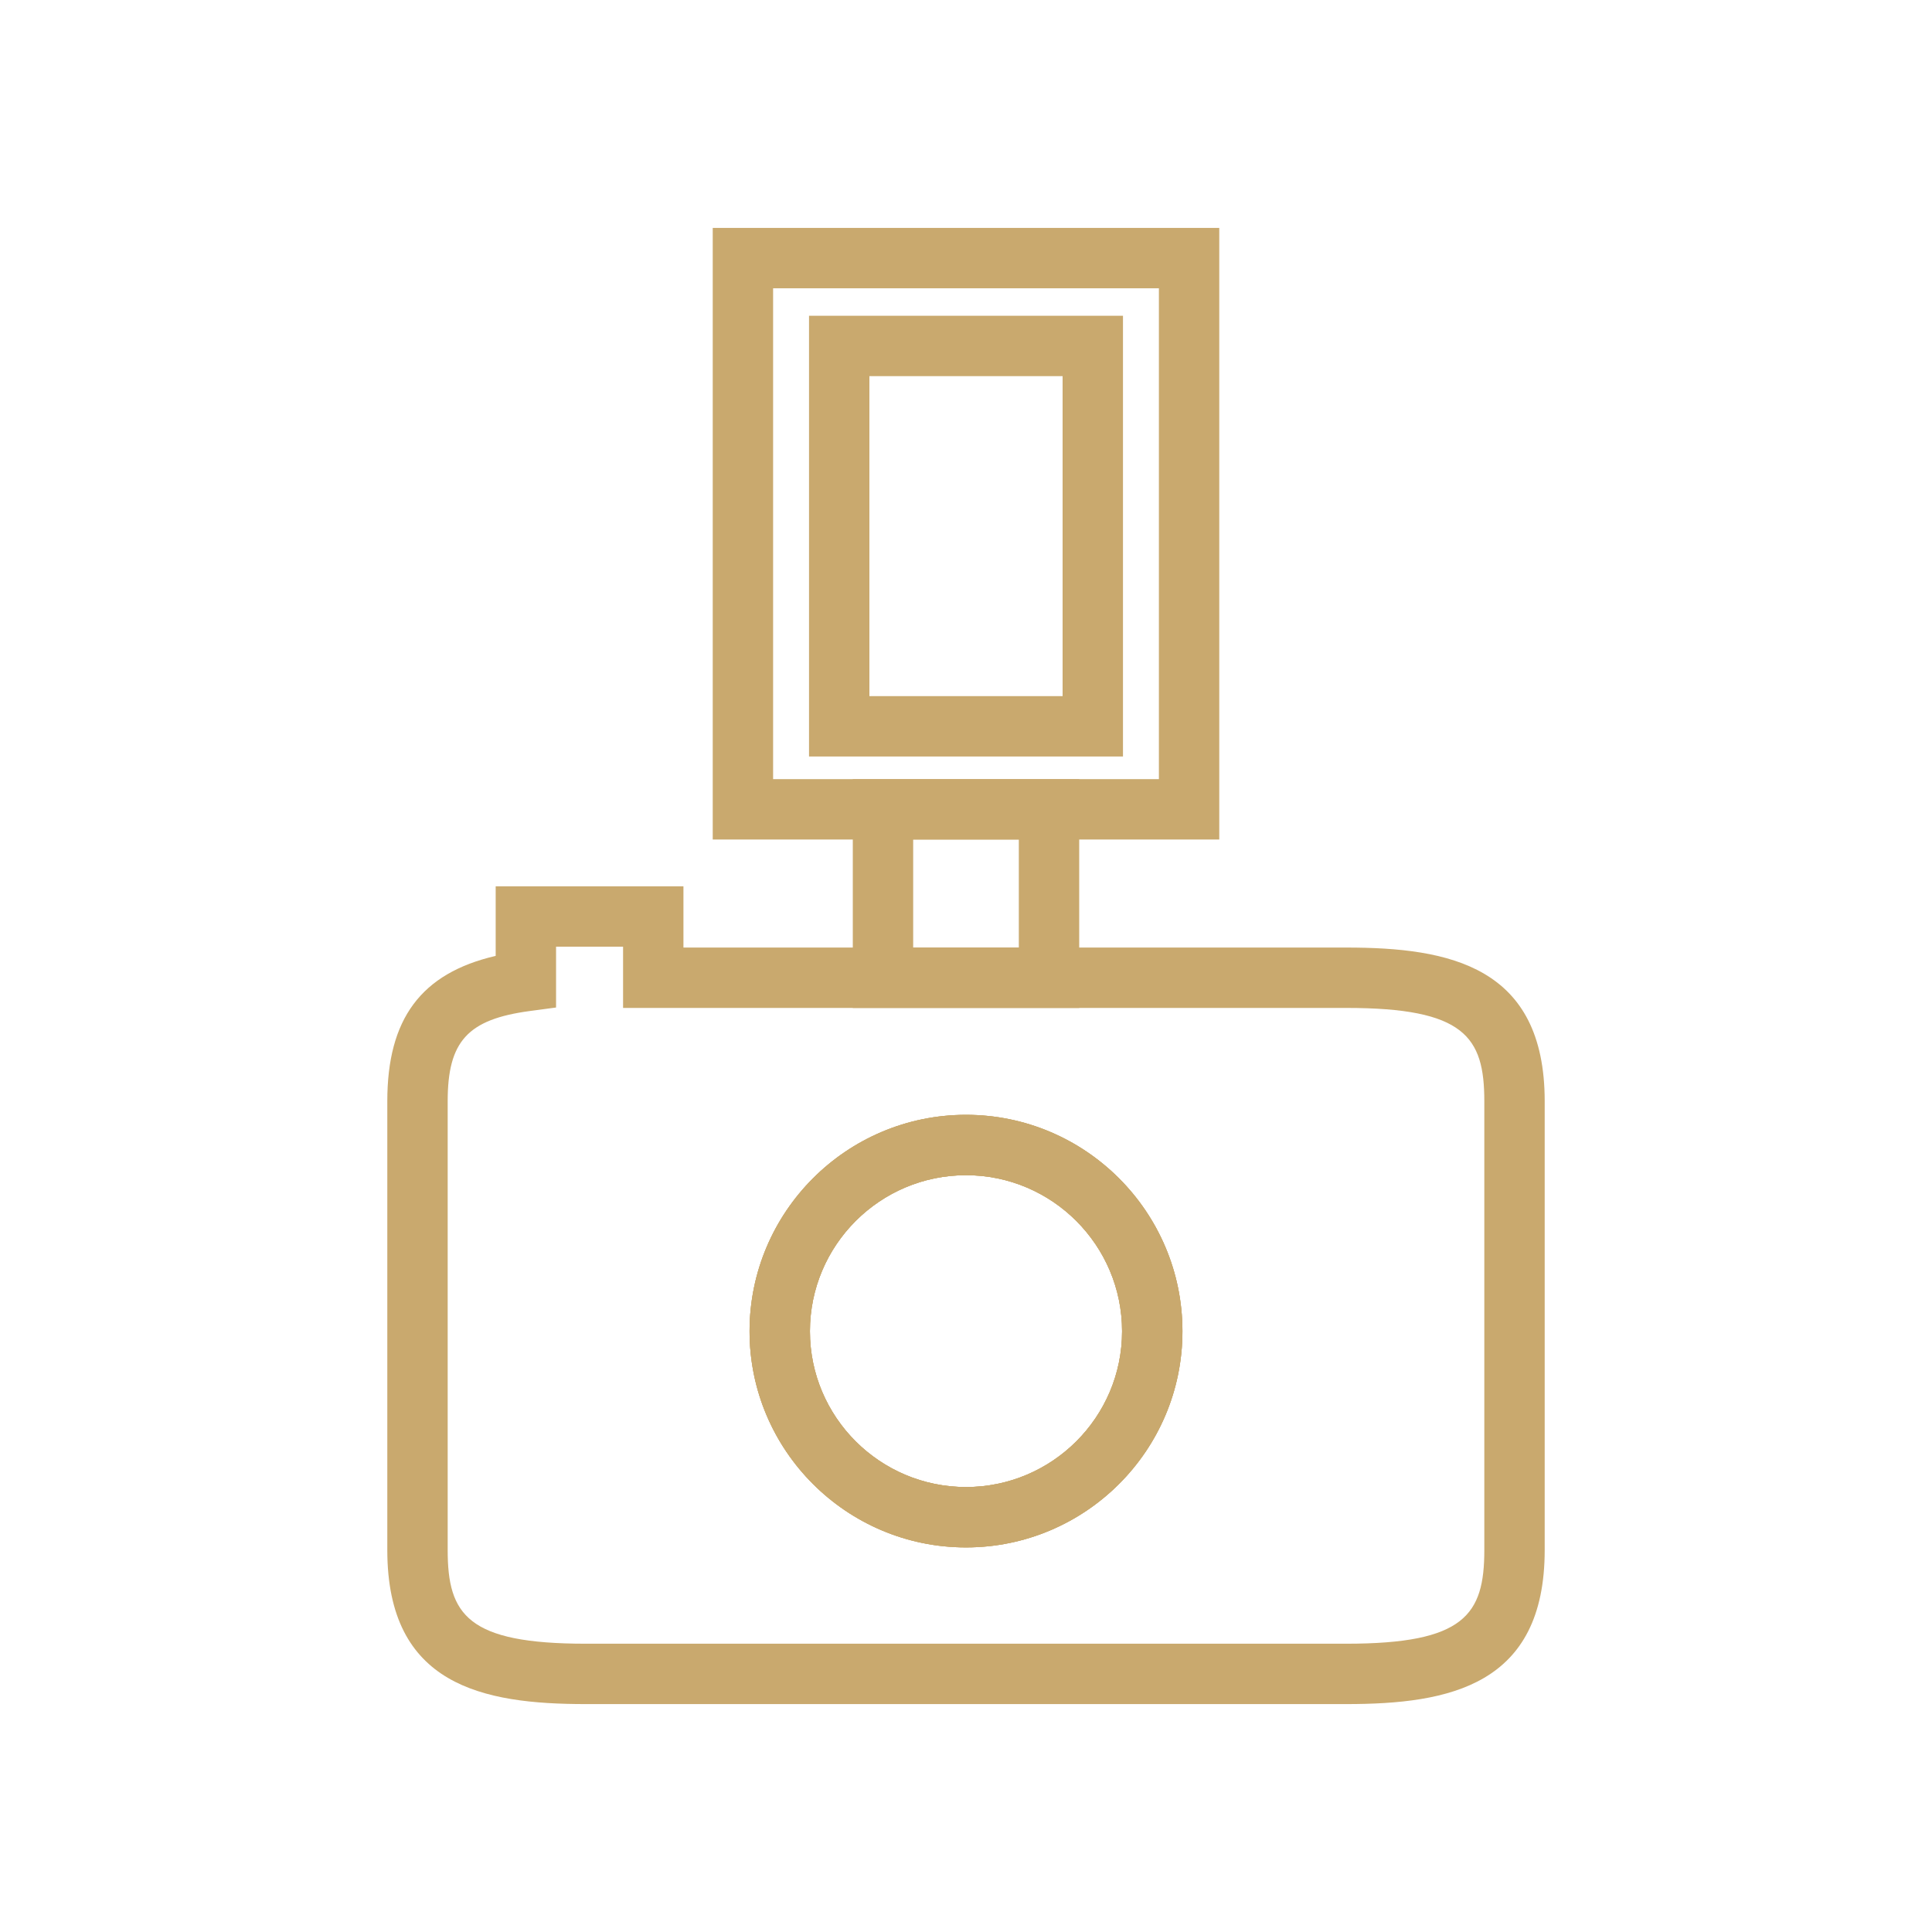
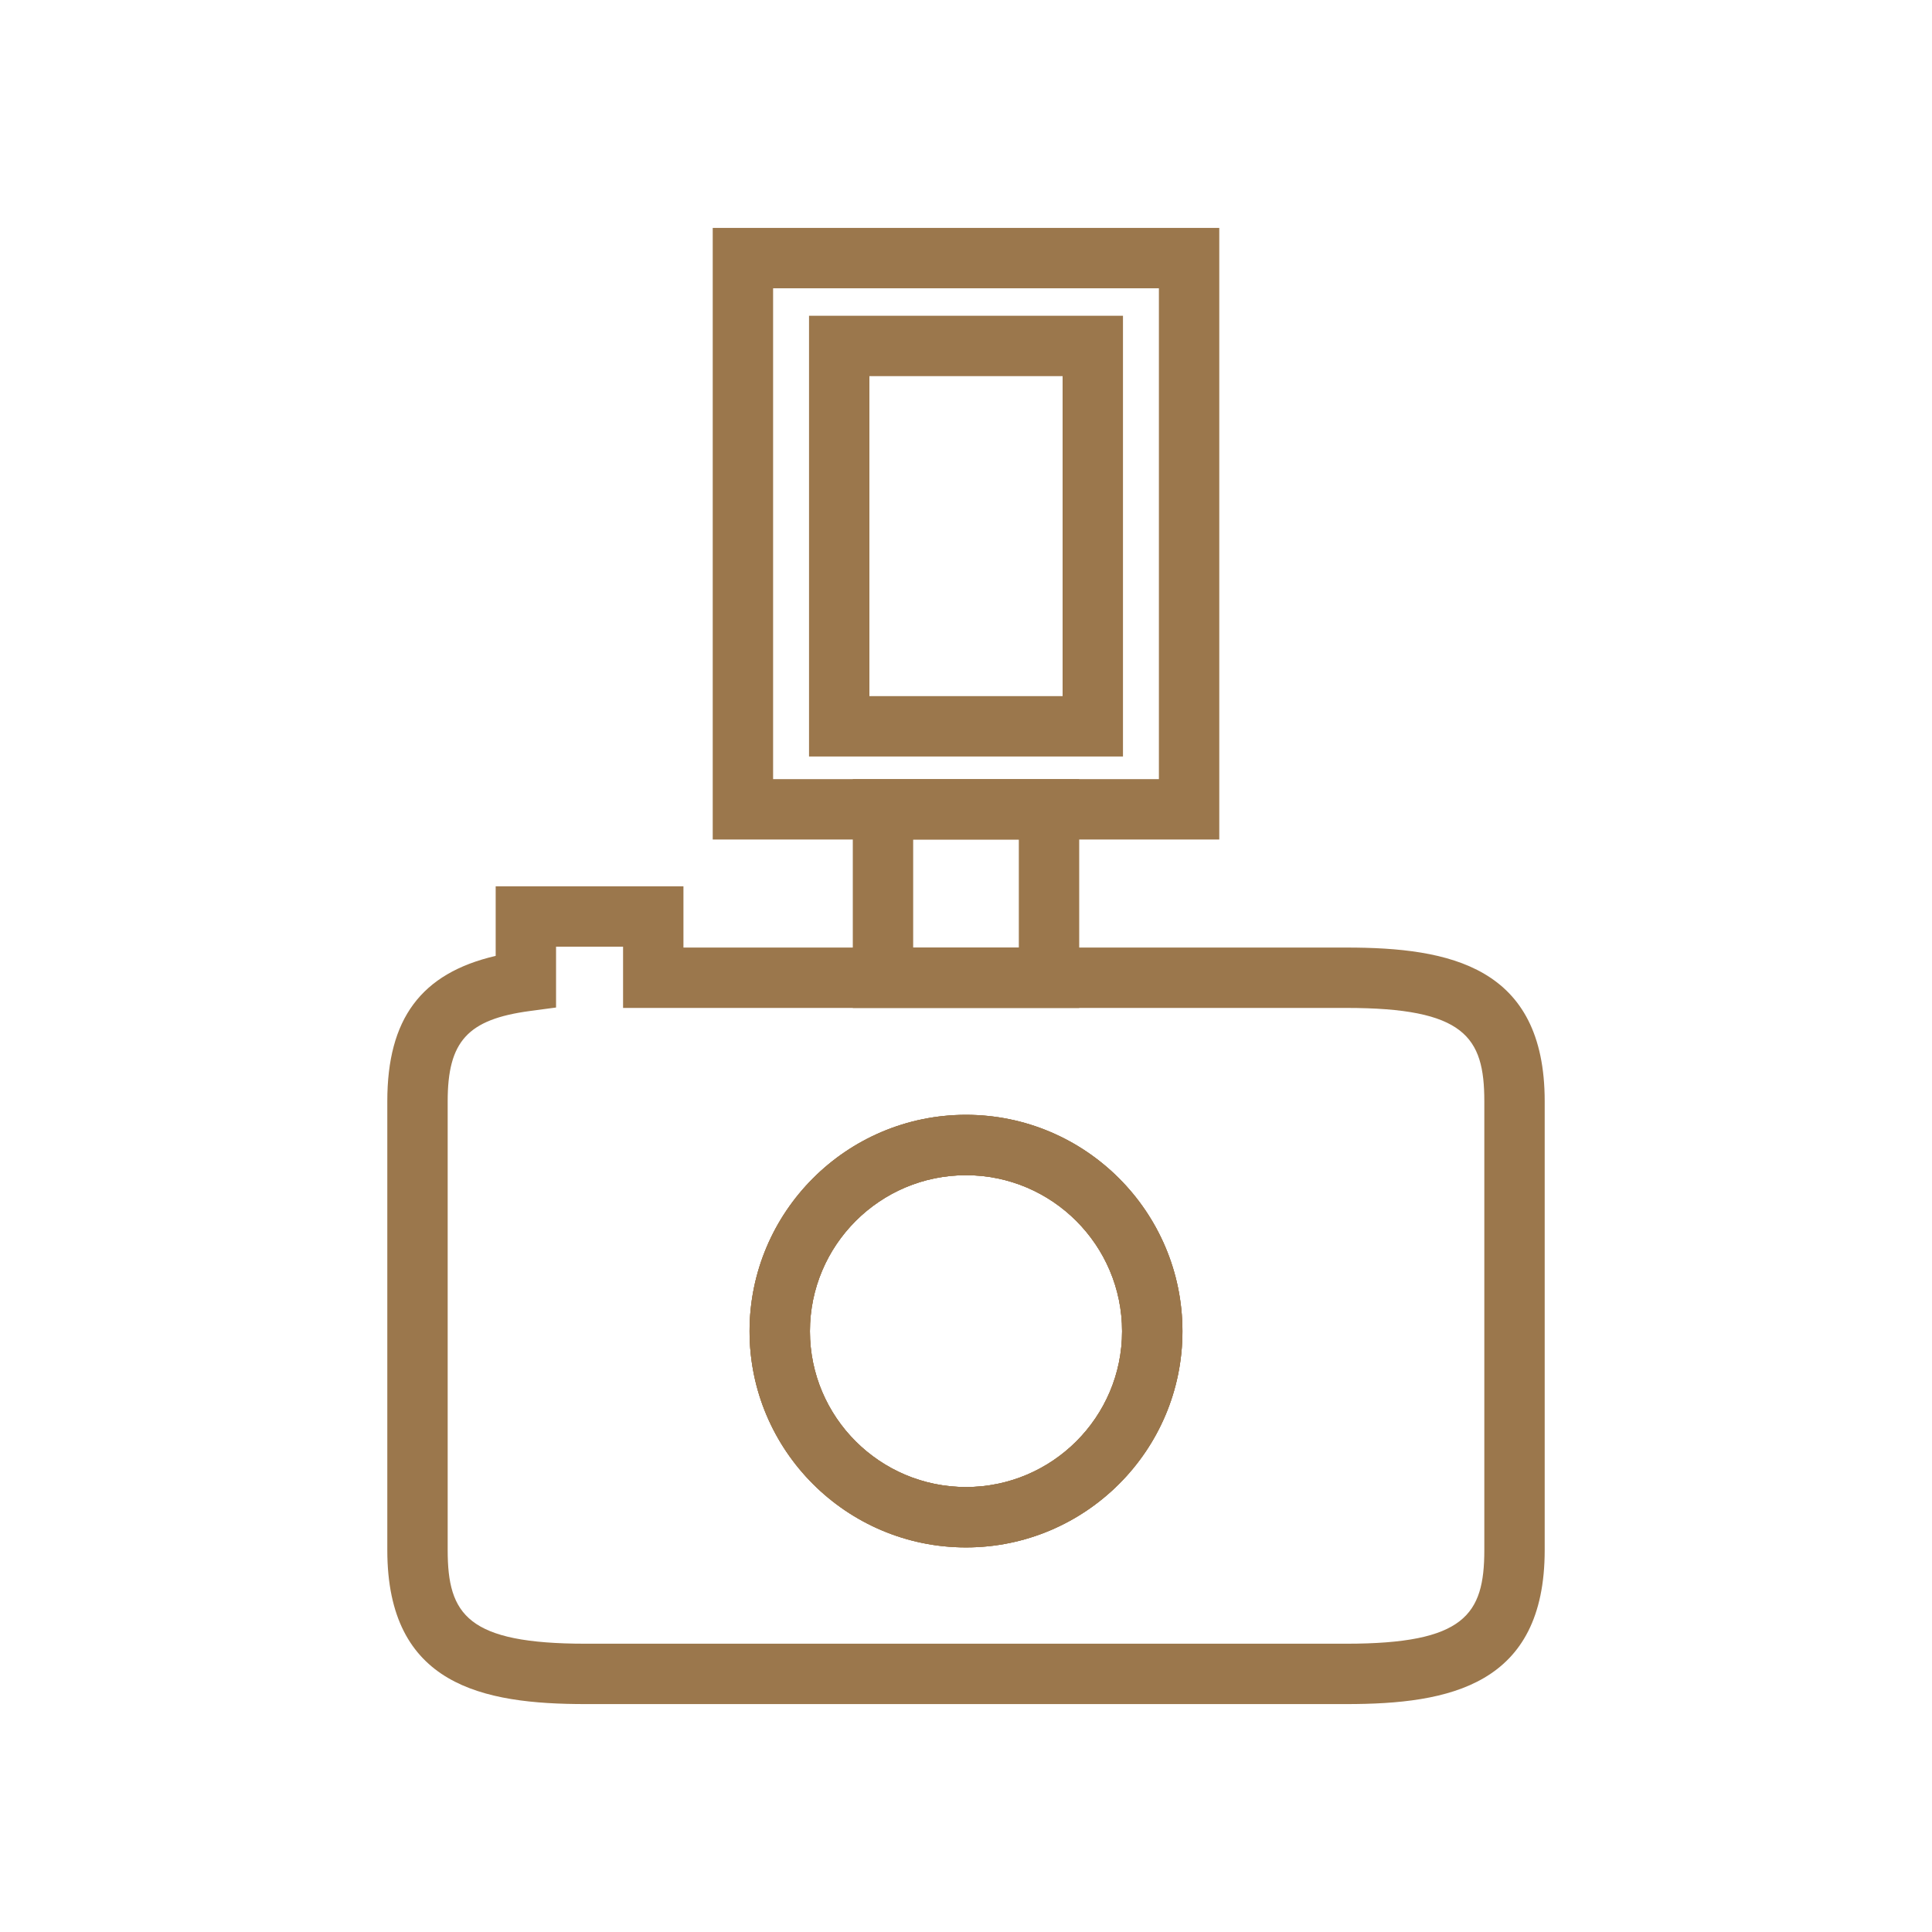
- <svg xmlns="http://www.w3.org/2000/svg" fill="#c9a96e" width="800px" height="800px" viewBox="0 0 64 64" enable-background="new 0 0 64 64" version="1.1" xml:space="preserve">
+ <svg xmlns="http://www.w3.org/2000/svg" fill="#9B774C" width="800px" height="800px" viewBox="0 0 64 64" enable-background="new 0 0 64 64" version="1.1" xml:space="preserve">
  <g id="grid" />
  <g id="Layer_2" />
  <g id="Layer_3">
    <g>
      <g>
        <path d="M32,51.26c-3.954,0-7.17-3.212-7.17-7.16c0-3.954,3.216-7.17,7.17-7.17s7.17,3.216,7.17,7.17     C39.17,48.048,35.954,51.26,32,51.26z M32,38.93c-2.851,0-5.17,2.319-5.17,5.17c0,2.845,2.319,5.16,5.17,5.16     s5.17-2.315,5.17-5.16C37.17,41.249,34.851,38.93,32,38.93z" />
      </g>
      <g>
        <path d="M32,51.26c-3.954,0-7.17-3.212-7.17-7.16c0-3.954,3.216-7.17,7.17-7.17s7.17,3.216,7.17,7.17     C39.17,48.048,35.954,51.26,32,51.26z M32,38.93c-2.851,0-5.17,2.319-5.17,5.17c0,2.845,2.319,5.16,5.17,5.16     s5.17-2.315,5.17-5.16C37.17,41.249,34.851,38.93,32,38.93z" />
      </g>
      <g>
        <path d="M44.6,56.45H19.4c-3.412,0-6.57-0.618-6.57-5.101v-14.87c0-2.725,1.115-4.239,3.59-4.814V29.36h6.22v2.029H44.6     c3.412,0,6.57,0.617,6.57,5.09v14.87C51.17,55.833,48.012,56.45,44.6,56.45z M18.42,31.36v2.015l-0.867,0.116     c-2.061,0.276-2.723,1.002-2.723,2.988v14.87c0,2.144,0.66,3.101,4.57,3.101h25.2c3.91,0,4.57-0.957,4.57-3.101v-14.87     c0-2.137-0.66-3.09-4.57-3.09H20.64V31.36H18.42z M32,51.26c-3.954,0-7.17-3.212-7.17-7.16c0-3.954,3.216-7.17,7.17-7.17     s7.17,3.216,7.17,7.17C39.17,48.048,35.954,51.26,32,51.26z M32,38.93c-2.851,0-5.17,2.319-5.17,5.17     c0,2.845,2.319,5.16,5.17,5.16s5.17-2.315,5.17-5.16C37.17,41.249,34.851,38.93,32,38.93z" />
      </g>
      <g>
        <path d="M35.75,33.39h-7.5v-7.58h7.5V33.39z M30.25,31.39h3.5v-3.58h-3.5V31.39z" />
      </g>
      <g>
        <path d="M40.39,27.81H23.61V7.55h16.78V27.81z M25.61,25.81h12.78V9.55H25.61V25.81z M37.2,25.06H26.8v-14.6h10.4V25.06z      M28.8,23.06h6.4v-10.6h-6.4V23.06z" />
      </g>
    </g>
  </g>
  <g id="Layer_4" />
  <g id="Layer_5" />
  <g id="Layer_6" />
  <g id="Layer_7" />
  <g id="Layer_8" />
  <g id="Layer_9" />
  <g id="Layer_10" />
  <g id="Layer_37" />
  <g id="Layer_11" />
  <g id="Layer_12" />
  <g id="Layer_13" />
  <g id="Layer_14" />
  <g id="Layer_16" />
  <g id="Layer_17" />
  <g id="Layer_18" />
  <g id="Layer_19" />
  <g id="Layer_20" />
  <g id="Layer_21" />
  <g id="Layer_22" />
  <g id="Layer_23" />
  <g id="Layer_24" />
  <g id="Layer_25" />
</svg>
